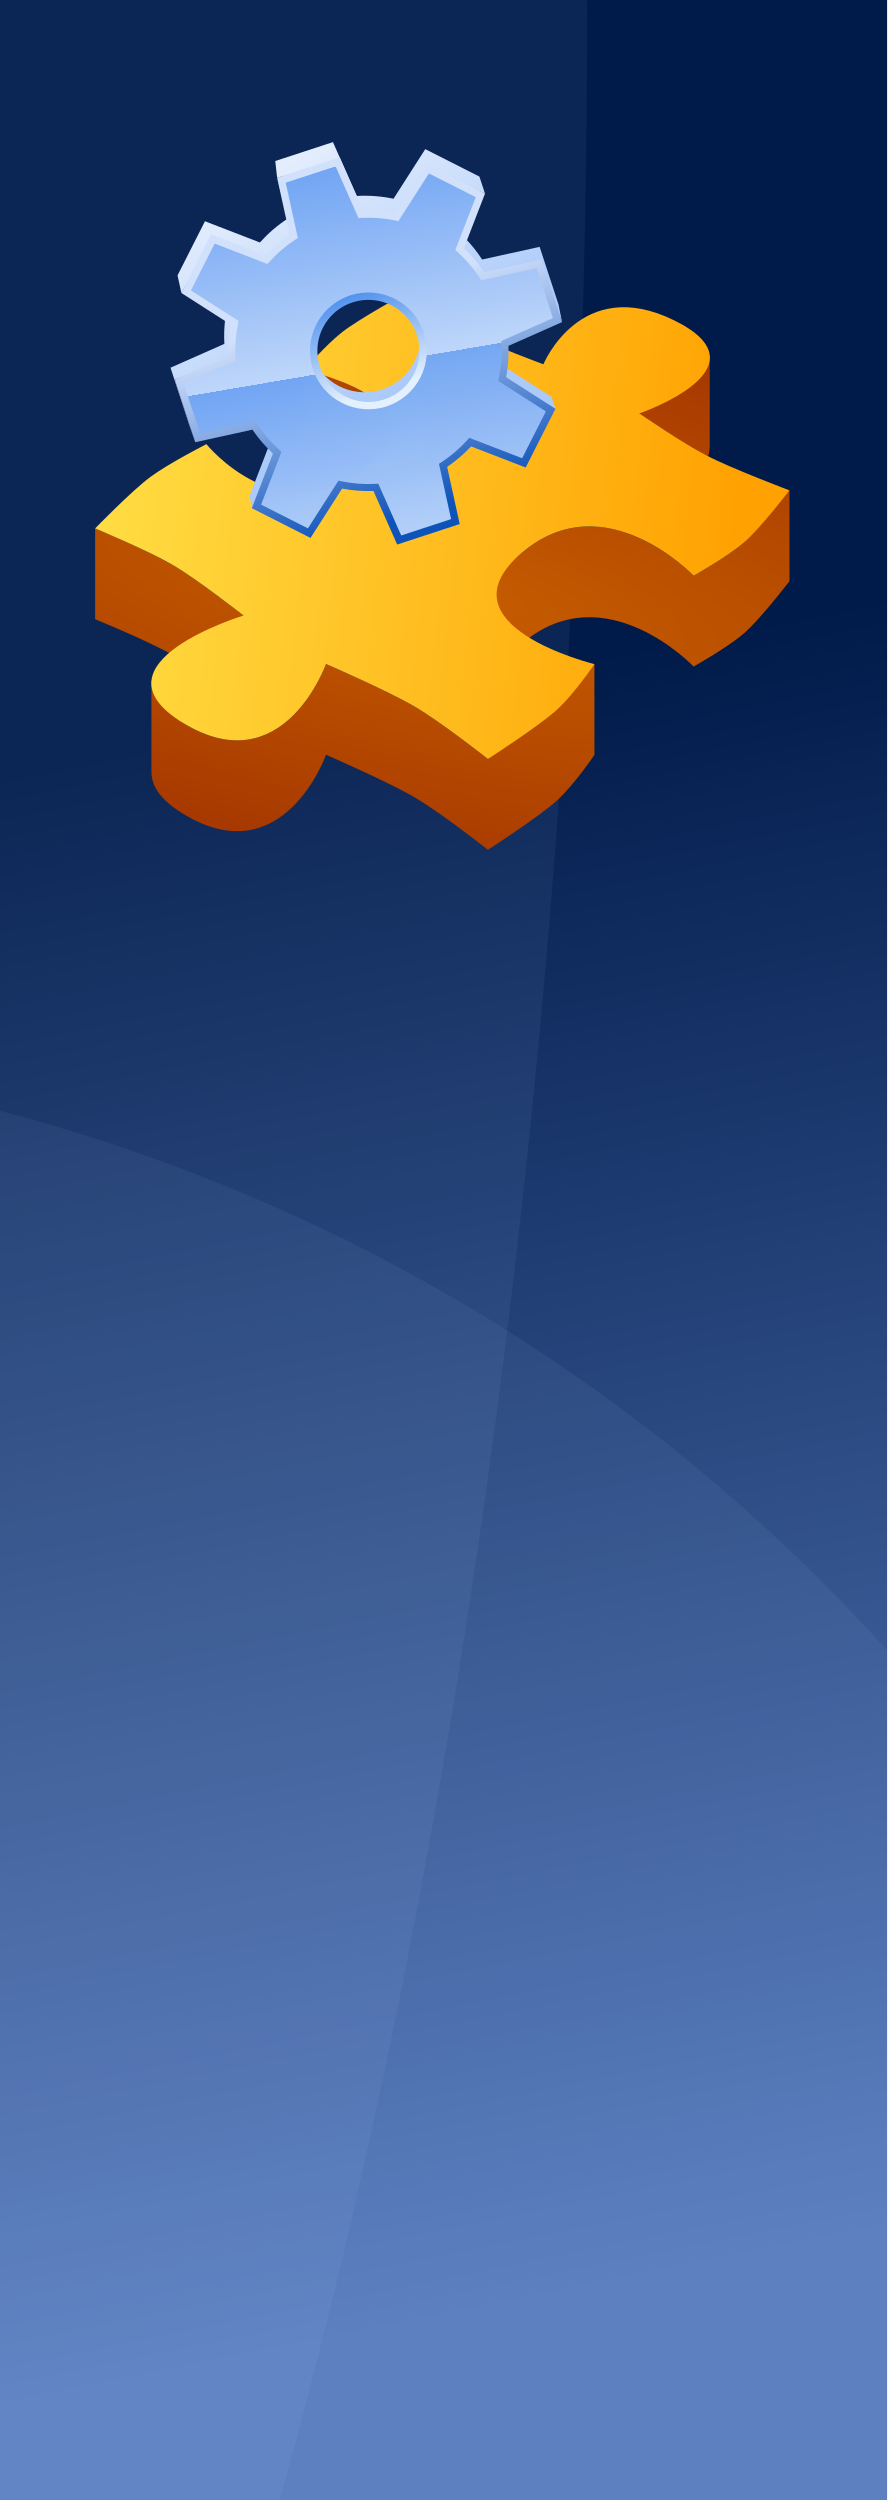
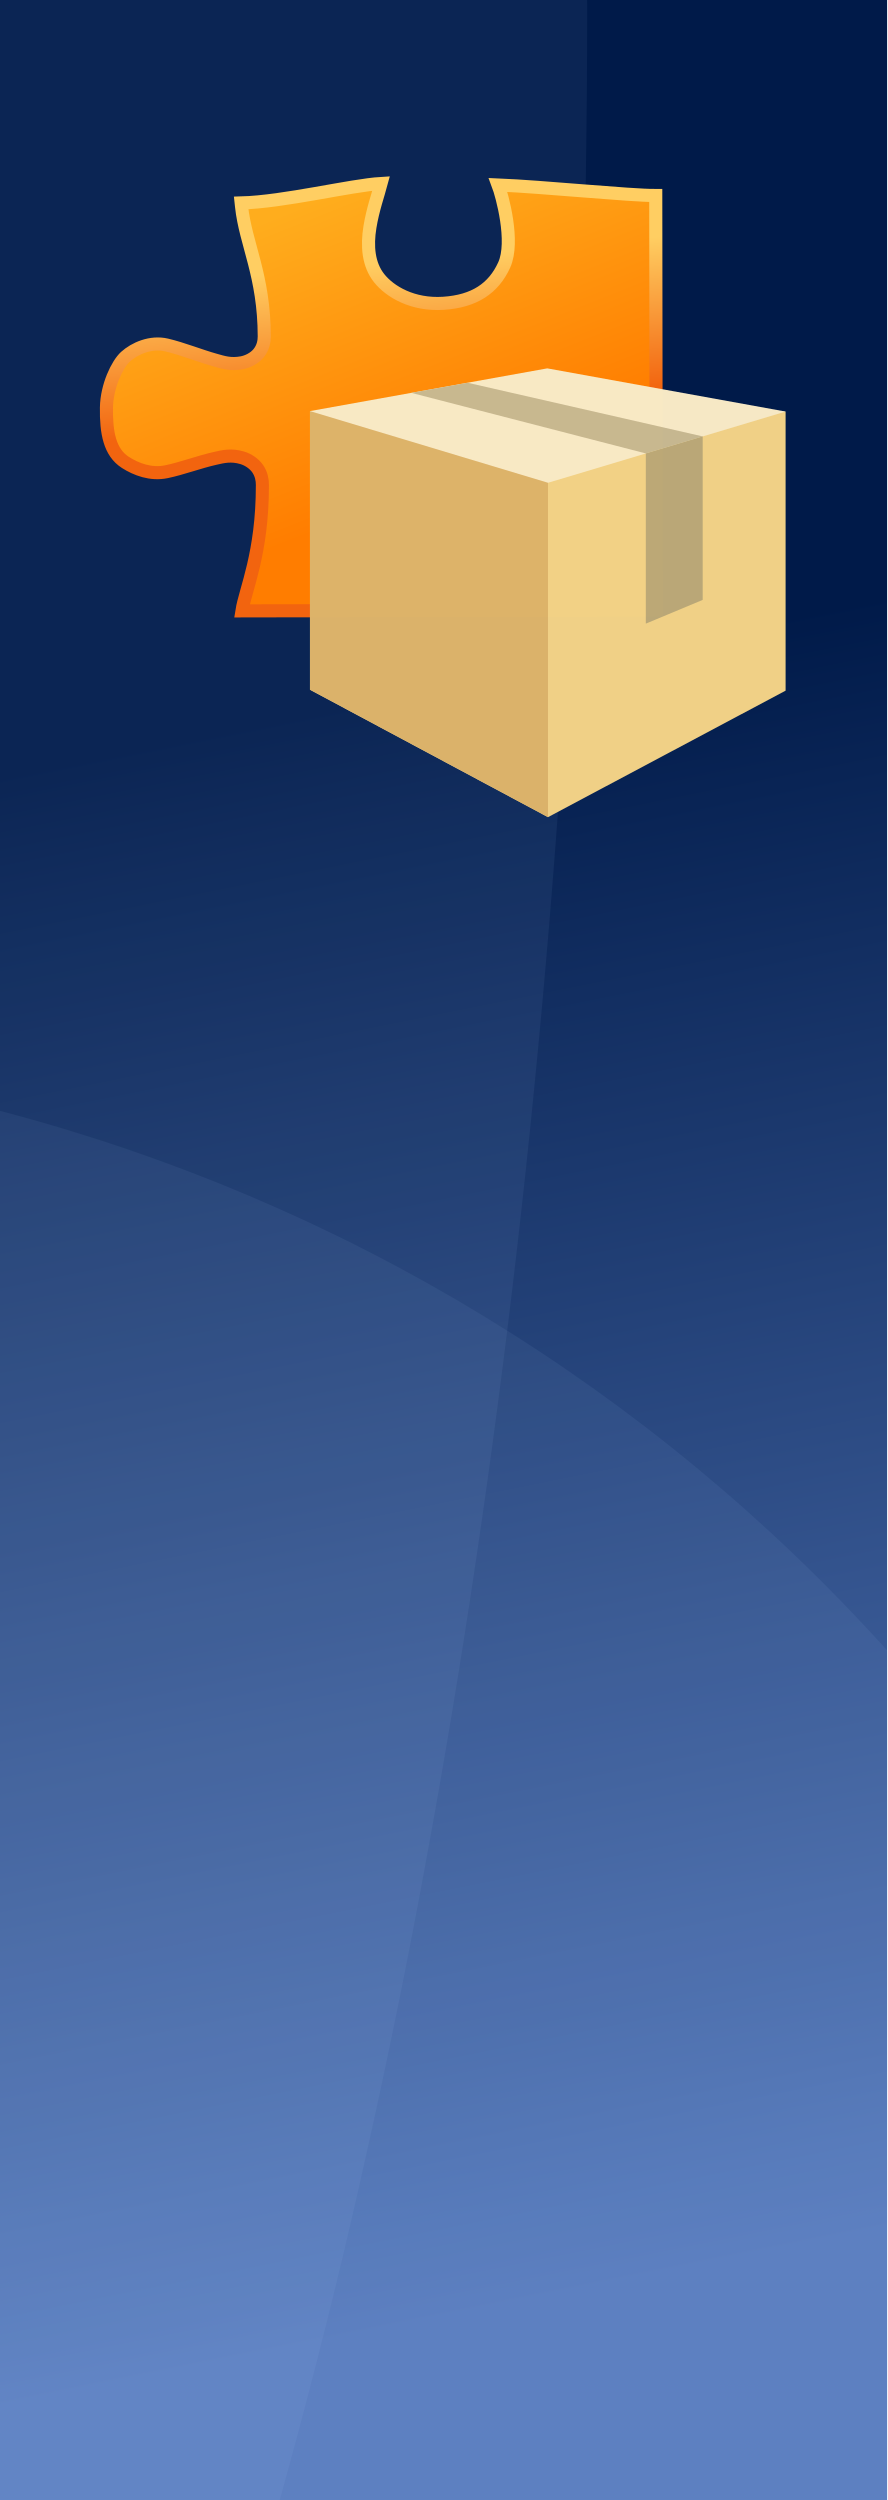
<svg xmlns="http://www.w3.org/2000/svg" xmlns:xlink="http://www.w3.org/1999/xlink" width="110" height="310" viewBox="0 0 29.104 82.021" version="1.1" id="svg8">
  <defs id="defs2">
    <linearGradient id="linearGradient831">
      <stop style="stop-color:#001a49;stop-opacity:1" offset="0" id="stop827" />
      <stop style="stop-color:#577bbd;stop-opacity:1" offset="1" id="stop829" />
    </linearGradient>
    <linearGradient xlink:href="#linearGradient831" id="linearGradient833" x1="10.634" y1="238.256" x2="21.055" y2="289.857" gradientUnits="userSpaceOnUse" gradientTransform="translate(0.2063982,-0.08075816)" />
-     <linearGradient id="linearGradient898">
-       <stop id="stop894" offset="0" style="stop-color:#bed6fa;stop-opacity:1" />
-       <stop id="stop896" offset="1" style="stop-color:#73a7f5;stop-opacity:0.988" />
+     <linearGradient id="linearGradient60826">
+       <stop style="stop-color:#ffce62;stop-opacity:1" offset="0" id="stop60822" />
+       <stop style="stop-color:#f2640f;stop-opacity:1" offset="1" id="stop60824" />
    </linearGradient>
-     <linearGradient id="linearGradient890">
-       <stop id="stop886" offset="0" style="stop-color:#abcaf9;stop-opacity:1" />
-       <stop id="stop888" offset="1" style="stop-color:#e3edfd;stop-opacity:1" />
+     <linearGradient id="linearGradient60308">
+       <stop style="stop-color:#ff7d00;stop-opacity:1" offset="0" id="stop60304" />
+       <stop style="stop-color:#ffad1d;stop-opacity:1" offset="1" id="stop60306" />
    </linearGradient>
-     <linearGradient id="linearGradient882">
-       <stop id="stop878" offset="0" style="stop-color:#0e53ba;stop-opacity:1" />
-       <stop id="stop880" offset="1" style="stop-color:#d1e0fb;stop-opacity:1" />
-     </linearGradient>
-     <linearGradient id="linearGradient874">
-       <stop id="stop870" offset="0" style="stop-color:#e3f0fd;stop-opacity:1" />
-       <stop id="stop872" offset="1" style="stop-color:#5292ee;stop-opacity:1" />
-     </linearGradient>
-     <linearGradient id="linearGradient1221">
-       <stop id="stop1217" offset="0" style="stop-color:#c55c00;stop-opacity:1" />
-       <stop id="stop1219" offset="1" style="stop-color:#9a2a00;stop-opacity:1" />
-     </linearGradient>
-     <linearGradient id="linearGradient1213">
-       <stop id="stop1209" offset="0" style="stop-color:#ffa100;stop-opacity:1" />
-       <stop id="stop1211" offset="1" style="stop-color:#ffde44;stop-opacity:1" />
-     </linearGradient>
-     <linearGradient gradientUnits="userSpaceOnUse" y2="32.916" x2="219.238" y1="46.724" x1="322.677" id="linearGradient1215" xlink:href="#linearGradient1213" />
-     <radialGradient gradientUnits="userSpaceOnUse" gradientTransform="matrix(-0.2809094,1.069382,-3.931303,-0.8936089,2415.906,203.3988)" r="208.246" fy="428.994" fx="569.44" cy="428.994" cx="569.44" id="radialGradient1223" xlink:href="#linearGradient1221" />
-     <linearGradient gradientUnits="userSpaceOnUse" y2="249.828" x2="33.752" y1="253.307" x1="23.179" id="linearGradient876" xlink:href="#linearGradient874" />
-     <linearGradient gradientUnits="userSpaceOnUse" y2="250.078" x2="32.967" y1="257.624" x1="9.261" id="linearGradient884" xlink:href="#linearGradient882" />
-     <linearGradient gradientUnits="userSpaceOnUse" y2="73.147" x2="172.195" y1="54.51" x1="84.228" id="linearGradient892" xlink:href="#linearGradient890" />
-     <linearGradient spreadMethod="repeat" gradientUnits="userSpaceOnUse" y2="251.818" x2="48.741" y1="255.451" x1="26.481" id="linearGradient900" xlink:href="#linearGradient898" />
+     <linearGradient xlink:href="#linearGradient60308" id="linearGradient17758" x1="162.149" y1="34.538" x2="121.697" y2="69.23" gradientUnits="userSpaceOnUse" spreadMethod="pad" gradientTransform="matrix(0.7833541,-1.870486,-1.710381,-0.8669992,63.9942,420.2661)" />
+     <linearGradient xlink:href="#linearGradient60826" id="linearGradient49402" x1="205.537" y1="21.959" x2="170.945" y2="7.008" gradientUnits="userSpaceOnUse" gradientTransform="matrix(-1.144269,0.660644,-0.660644,-1.144269,315.6224,74.91676)" />
  </defs>
  <g id="layer1" transform="translate(0,-214.9792)">
    <rect style="opacity:1;fill:url(#linearGradient833);fill-opacity:1;stroke:none;stroke-width:2;stroke-linecap:butt;stroke-linejoin:round;stroke-miterlimit:4;stroke-dasharray:none;stroke-dashoffset:19.75;stroke-opacity:1;paint-order:normal" id="rect815" width="29.104" height="82.021" x="0" y="214.979" />
    <path style="opacity:1;fill:#b9d2ff;fill-opacity:0.063;fill-rule:nonzero;stroke:none;stroke-width:7.559;stroke-linecap:butt;stroke-linejoin:round;stroke-miterlimit:4;stroke-dasharray:none;stroke-dashoffset:19.75;stroke-opacity:1;paint-order:normal" d="M 0,137.752 V 310 H 110 V 204.646 A 224.503,223.952 0 0 0 0,137.752 Z" transform="matrix(0.2645833,0,0,0.2645833,0,214.9792)" id="path842" />
    <path style="opacity:1;fill:#b9d5ff;fill-opacity:0.063;stroke:none;stroke-width:7.559;stroke-linecap:butt;stroke-linejoin:round;stroke-miterlimit:4;stroke-dasharray:none;stroke-dashoffset:19.75;stroke-opacity:1;paint-order:normal" d="M 0,0 V 310 H 34.684 A 177.617,500.695 0 0 0 72.812,0.939 177.617,500.695 0 0 0 72.801,0 Z" transform="matrix(0.2645833,0,0,0.2645833,0,214.9792)" id="rect862" />
-     <g transform="matrix(0.34477,0,0,0.34477,2.865052,140.5258)" id="layer1-8">
-       <g style="display:inline" transform="matrix(0.6005361,-0.0130012,0.01254451,0.6223989,-131.8898,242.702)" id="g1227">
-         <path style="display:inline;opacity:0.997;fill:url(#radialGradient1223);fill-opacity:1;stroke:none;stroke-width:16.05;stroke-linecap:round;stroke-linejoin:round;stroke-miterlimit:4;stroke-dasharray:none;stroke-dashoffset:0;stroke-opacity:1;paint-order:normal" d="m 518.154,309.713 c -13.288,-6.467 -19.976,-8.457 -29.837,-10.668 0.412,12.419 6e-4,36.406 6e-4,36.406 0,0 25.428,5.898 40.754,17.168 22.75,-19.474 7.161,-33.943 -10.918,-42.906 z m 213.044,-14.178 -42.831,32.809 c 0,0 17.346,28.397 31.79,36.937 0.141,-0.106 0.292,-0.206 0.432,-0.312 6.345,-4.861 9.381,-10.612 9.514,-16.985 z m -75.145,97.438 c -12.59,-0.061 -26.067,3.732 -39.426,14.18 -21.925,17.146 -21.652,23.875 -6.849,58.206 1.858,-1.875 3.258,-3.805 5.753,-5.756 50.293,-39.331 102.265,15.629 102.265,15.629 0,0 20.372,-10.461 30.47,-18.504 10.012,-7.974 27.958,-29.627 27.958,-29.627 l 1.096,-52.45 c -1.26,1.162 -26.856,28.749 -27.958,29.627 -10.098,8.043 -30.47,18.504 -30.47,18.504 0,0 -28.03,-29.639 -62.839,-29.809 z m -294.858,-5.022 -1.097,52.45 c 0,0 31.845,13.305 46.506,21.934 2.914,1.715 6.316,3.936 9.893,6.385 15.239,-7.953 32.476,-28.595 32.476,-28.595 0,0 -27.236,-21.547 -42.033,-30.256 -4.938,-2.906 -24.417,-13.124 -45.746,-21.918 z m 136.579,81.182 c 0,0 -27.035,69.075 -86.454,32.189 -2.53,-1.57 -18.228,-27.044 -18.28,-24.561 l -1.096,52.45 c -0.156,7.448 3.962,15.673 18.28,24.561 59.419,36.885 86.454,-32.189 86.454,-32.189 0,0 36.912,16.389 52.835,25.891 16.079,9.594 42.929,31.025 42.929,31.025 0,0 31.573,-18.733 42.239,-27.871 10.568,-9.054 22.663,-25.598 22.663,-25.598 l 1.096,-52.451 c -15.328,11.388 -64.902,53.469 -64.902,53.469 0,0 -26.85,-21.431 -42.929,-31.025 -15.923,-9.501 -52.835,-25.891 -52.835,-25.891 z" transform="matrix(0.2645833,0,0,0.2645833,124.4075,-60.24096)" id="path1138" />
-         <path style="display:inline;opacity:0.997;fill:url(#linearGradient1215);fill-opacity:1;stroke:none;stroke-width:4.247;stroke-linecap:round;stroke-linejoin:round;stroke-miterlimit:4;stroke-dasharray:none;stroke-dashoffset:0;stroke-opacity:1;paint-order:normal" d="m 330.073,38.885 c 0,0 -4.748,5.729 -7.397,7.839 -2.672,2.128 -8.062,4.896 -8.062,4.896 0,0 -13.751,-14.542 -27.058,-4.135 -13.89,10.863 11.064,17.311 11.064,17.311 0,0 -3.201,4.377 -5.997,6.773 -2.822,2.418 -11.177,7.374 -11.177,7.374 0,0 -7.103,-5.67 -11.357,-8.209 -4.213,-2.514 -13.979,-6.85 -13.979,-6.85 0,0 -7.153,18.276 -22.875,8.517 -3.788,-2.352 -5.06,-4.539 -4.836,-6.498 0.224,-1.959 1.942,-3.689 4.135,-5.125 4.385,-2.872 10.663,-4.569 10.663,-4.569 0,0 -7.206,-5.701 -11.121,-8.005 -3.879,-2.283 -12.103,-5.799 -12.103,-5.799 0,0 5.899,-5.633 8.948,-7.703 3.023,-2.053 8.94,-4.807 8.94,-4.807 0,0 11.452,14.275 25.361,4.085 13.345,-9.776 -9.615,-15.098 -9.615,-15.098 0,0 3.468,-3.759 6.169,-5.695 2.678,-1.92 10.064,-5.657 10.064,-5.657 0,0 6.329,4.433 9.95,6.317 3.651,1.9 11.705,4.957 11.705,4.957 0,0 6.177,-13.648 20.878,-6.269 3.797,1.906 5.331,3.74 5.496,5.419 0.165,1.679 -1.039,3.204 -2.718,4.49 -3.358,2.572 -8.614,4.191 -8.614,4.191 0,0 6.609,4.614 10.532,6.667 3.956,2.071 13.003,5.585 13.003,5.585 v 0" id="rect815-28-3-6-9-4-3-7-1-9" />
-       </g>
-       <g style="display:inline" transform="matrix(-0.00630742,-0.8487284,0.8487284,-0.00630742,-186.8037,274.2836)" id="g908">
-         <path style="display:inline;fill:url(#linearGradient900);fill-opacity:1;stroke:none;stroke-width:1.624;stroke-linecap:butt;stroke-linejoin:miter;stroke-miterlimit:4;stroke-dasharray:none;stroke-opacity:1" d="m 40.429,243.537 c -0.735,-1.149 -1.61,-2.181 -2.597,-3.076 l 2.365,-5.985 -5.893,-3.042 -3.513,5.396 c -1.302,-0.286 -2.649,-0.402 -4.012,-0.335 l -2.558,-5.904 -6.318,2.016 1.331,6.296 c -1.148,0.735 -2.177,1.609 -3.072,2.596 l -5.989,-2.364 -3.042,5.893 5.396,3.513 c -0.286,1.301 -0.402,2.646 -0.337,4.008 l -5.903,2.562 2.016,6.318 6.295,-1.335 c 0.735,1.149 1.61,2.18 2.597,3.076 l -2.364,5.989 5.893,3.042 3.509,-5.395 c 1.302,0.286 2.649,0.401 4.012,0.335 l 2.562,5.903 6.318,-2.016 -1.335,-6.295 c 1.15,-0.736 2.184,-1.61 3.08,-2.598 l 5.985,2.365 3.042,-5.893 -5.395,-3.509 c 0.286,-1.303 0.4,-2.652 0.334,-4.016 l 5.904,-2.558 -2.016,-6.318 z m -7.07,6.415 c 1.03,3.228 -0.751,6.679 -3.979,7.71 -3.228,1.03 -6.679,-0.751 -7.71,-3.979 -1.03,-3.228 0.751,-6.679 3.979,-7.71 3.228,-1.03 6.679,0.751 7.71,3.979 z" id="path4627-7-2" />
-         <path id="path853" transform="matrix(0.2282053,-0.2123661,0.2123661,0.2282053,-10.07709,256.2353)" d="M 89.414,4.975 85.599,2.446 93.82,22.736 c 1.325,-0.112 2.657,-0.164 3.992,-0.168 z m 33.26,1.604 -5.851,-2.626 21.411,10.091 -8.545,20.145 c 3.346,2.823 6.257,6.035 8.689,9.553 l 3.754,-0.936 c -2.015,-2.51 -4.282,-4.842 -6.791,-6.959 l 7.074,-19.961 z m 42.143,33.945 -5.553,-3.349 6.348,21.594 -18.633,8.887 c 0.362,4.261 0.161,8.595 -0.623,12.9 l 19.397,10.116 -10.776,19.761 -19.457,-6.896 c -2.824,3.347 -6.041,6.268 -9.561,8.701 l 5.002,20.029 -20.703,8.841 5.847,2.741 20.541,-7.379 -5.133,-20.549 c 3.611,-2.497 6.911,-5.493 9.809,-8.928 l 19.961,7.076 9.309,-19.744 -4.839,-3.654 -13.313,-7.255 c 0.804,-4.417 1.01,-8.863 0.639,-13.234 l 19.117,-9.117 z M 98.734,52.109 c -7.663,-0.31 -15.127,3.902 -18.604,11.275 -4.595,9.747 -0.492,21.353 9.16,26.068 -6.485,-5.802 -8.695,-15.379 -4.795,-23.652 4.257,-9.029 14.343,-13.434 23.646,-10.848 -0.583,-0.353 -1.188,-0.679 -1.818,-0.977 -2.458,-1.159 -5.036,-1.764 -7.59,-1.867 z m -63.711,2.184 -0.096,0.203 14.547,8.729 c 0.014,-0.079 0.025,-0.158 0.039,-0.236 z m 22.447,45.512 -20.868,6.574 4.098,1.918 19.533,-4.877 c -0.979,-1.165 -1.903,-2.371 -2.764,-3.615 z m 31.672,20.391 -10.621,17.699 -20.889,-8.386 5.47,3.427 19.744,9.307 10.896,-18.158 c 3.415,0.622 6.848,0.886 10.25,0.805 l -1.938,-4.064 c -4.264,0.362 -8.603,0.156 -12.912,-0.629 z" style="display:inline;fill:url(#linearGradient892);fill-opacity:1;stroke:none;stroke-width:5.345;stroke-linecap:butt;stroke-linejoin:miter;stroke-miterlimit:4;stroke-dasharray:none;stroke-opacity:1" />
-         <path style="color:#000000;font-style:normal;font-variant:normal;font-weight:normal;font-stretch:normal;font-size:medium;line-height:normal;font-family:sans-serif;font-variant-ligatures:normal;font-variant-position:normal;font-variant-caps:normal;font-variant-numeric:normal;font-variant-alternates:normal;font-feature-settings:normal;text-indent:0;text-align:start;text-decoration:none;text-decoration-line:none;text-decoration-style:solid;text-decoration-color:#000000;letter-spacing:normal;word-spacing:normal;text-transform:none;writing-mode:lr-tb;direction:ltr;text-orientation:mixed;dominant-baseline:auto;baseline-shift:baseline;text-anchor:start;white-space:normal;shape-padding:0;clip-rule:nonzero;display:inline;overflow:visible;visibility:visible;opacity:1;isolation:auto;mix-blend-mode:normal;color-interpolation:sRGB;color-interpolation-filters:linearRGB;solid-color:#000000;solid-opacity:1;vector-effect:none;fill:url(#linearGradient876);fill-opacity:1;fill-rule:nonzero;stroke:none;stroke-width:0.825;stroke-linecap:butt;stroke-linejoin:miter;stroke-miterlimit:4;stroke-dasharray:none;stroke-dashoffset:0;stroke-opacity:1;color-rendering:auto;image-rendering:auto;shape-rendering:auto;text-rendering:auto;enable-background:accumulate" d="m 28.107,245.297 c -0.847,-0.078 -1.724,0.009 -2.584,0.283 -3.44,1.098 -5.344,4.788 -4.246,8.229 1.098,3.44 4.786,5.344 8.227,4.246 3.44,-1.098 5.346,-4.786 4.248,-8.227 -0.823,-2.58 -3.104,-4.298 -5.645,-4.531 z m -0.072,0.82 c 2.221,0.202 4.21,1.699 4.932,3.961 0.962,3.016 -0.697,6.229 -3.713,7.191 -3.016,0.962 -6.229,-0.695 -7.191,-3.711 -0.962,-3.016 0.697,-6.229 3.713,-7.191 0.754,-0.241 1.519,-0.317 2.26,-0.25 z" id="path843" />
-         <path id="path849" d="m 24.451,230.084 -7.029,2.244 1.357,6.424 c -0.99,0.662 -1.89,1.425 -2.691,2.275 l -6.111,-2.412 -3.383,6.555 5.506,3.584 c -0.229,1.146 -0.329,2.321 -0.295,3.512 l -6.023,2.615 2.244,7.029 6.422,-1.361 c 0.662,0.992 1.424,1.895 2.275,2.697 l -2.412,6.109 6.557,3.383 3.58,-5.504 c 1.147,0.229 2.324,0.328 3.516,0.293 l 2.615,6.023 7.029,-2.242 -1.363,-6.422 c 0.993,-0.663 1.895,-1.427 2.699,-2.279 l 6.107,2.414 3.385,-6.557 -5.504,-3.58 c 0.229,-1.148 0.326,-2.327 0.291,-3.52 l 6.025,-2.611 -2.244,-7.027 -6.422,1.357 c -0.663,-0.992 -1.426,-1.894 -2.277,-2.697 l 2.412,-6.105 -6.555,-3.385 -3.584,5.506 c -1.147,-0.229 -2.323,-0.328 -3.516,-0.293 z m -0.461,1.014 2.523,5.824 0.285,-0.014 c 1.327,-0.065 2.638,0.048 3.904,0.326 l 0.277,0.06 3.465,-5.322 5.23,2.699 -2.332,5.902 0.211,0.193 c 0.96,0.871 1.811,1.874 2.527,2.992 L 40.234,244 l 0.279,-0.059 5.932,-1.254 1.789,5.607 -5.824,2.523 0.016,0.285 c 0.065,1.328 -0.048,2.639 -0.326,3.906 l -0.061,0.279 5.32,3.461 -2.699,5.23 -5.902,-2.334 -0.191,0.211 c -0.871,0.961 -1.878,1.813 -2.998,2.529 l -0.24,0.152 1.316,6.209 -5.607,1.791 -2.527,-5.822 -0.285,0.014 c -1.326,0.064 -2.636,-0.048 -3.902,-0.326 l -0.279,-0.062 -3.461,5.322 -5.23,-2.699 2.332,-5.908 -0.211,-0.191 c -0.961,-0.871 -1.811,-1.873 -2.527,-2.992 l -0.152,-0.24 -6.209,1.316 -1.791,-5.607 5.824,-2.527 -0.014,-0.285 c -0.064,-1.325 0.048,-2.634 0.326,-3.9 l 0.061,-0.277 -5.322,-3.465 2.699,-5.23 5.908,2.332 0.191,-0.211 c 0.871,-0.96 1.873,-1.812 2.99,-2.527 l 0.238,-0.152 -1.312,-6.211 z" style="color:#000000;font-style:normal;font-variant:normal;font-weight:normal;font-stretch:normal;font-size:medium;line-height:normal;font-family:sans-serif;font-variant-ligatures:normal;font-variant-position:normal;font-variant-caps:normal;font-variant-numeric:normal;font-variant-alternates:normal;font-feature-settings:normal;text-indent:0;text-align:start;text-decoration:none;text-decoration-line:none;text-decoration-style:solid;text-decoration-color:#000000;letter-spacing:normal;word-spacing:normal;text-transform:none;writing-mode:lr-tb;direction:ltr;text-orientation:mixed;dominant-baseline:auto;baseline-shift:baseline;text-anchor:start;white-space:normal;shape-padding:0;clip-rule:nonzero;display:inline;overflow:visible;visibility:visible;opacity:1;isolation:auto;mix-blend-mode:normal;color-interpolation:sRGB;color-interpolation-filters:linearRGB;solid-color:#000000;solid-opacity:1;vector-effect:none;fill:url(#linearGradient884);fill-opacity:1;fill-rule:nonzero;stroke:none;stroke-width:0.825;stroke-linecap:butt;stroke-linejoin:miter;stroke-miterlimit:4;stroke-dasharray:none;stroke-dashoffset:0;stroke-opacity:1;color-rendering:auto;image-rendering:auto;shape-rendering:auto;text-rendering:auto;enable-background:accumulate" />
+     <g id="layer1-9" transform="matrix(0.338577,0,0,0.338577,3.054346,142.0443)">
+       <path d="m 170.879,141.14 c -7.133,-0.974 -18.914,-6.373 -41.517,-5.889 -1.652,0.035 -3.504,0.399 -5.242,1.618 -1.738,1.219 -3.025,3.323 -3.535,5.179 -1.021,3.713 -0.276,6.335 0.374,8.962 1.3,5.254 3.54,10.809 4.7,15.881 1.16,5.073 -0.607,9.972 -2.801,13.542 -3.191,5.191 -9.587,6.53 -17.89,6.568 -7.135,0.033 -14.353,-3.31 -16.817,-5.914 -2.796,-2.955 -5.248,-8.224 -4.135,-13.429 1.113,-5.205 3.321,-10.942 4.664,-16.15 0.672,-2.604 1.434,-5.014 0.689,-8.667 -0.373,-1.826 -1.5,-4.135 -3.326,-5.527 -1.826,-1.392 -3.83,-1.727 -5.487,-1.691 -20.011,0.428 -30.264,6.759 -42.492,8.312 -0.352,0.044 -0.843,0.106 -1.208,0.153 -0.629,-13.895 -6.558,-36.051 -7.332,-45.856 3.52,0.859 8.604,2.567 14.41,3.394 6.245,0.889 12.316,0.277 16.708,-3.354 4.392,-3.632 8.715,-11.205 7.844,-21.315 C 67.614,66.845 63.27,60.611 55.502,57.261 47.734,53.911 32.558,58.454 29.24,59.786 29.539,45.286 31.879,16.25 31.672,7.921 L 167.888,5.005 Z" style="display:inline;fill:url(#linearGradient17758);fill-opacity:1;stroke:url(#linearGradient49402);stroke-width:4.302;stroke-linecap:square;stroke-linejoin:miter;stroke-miterlimit:4;stroke-dasharray:none" id="path13033" transform="matrix(-0.00592677,0.294805,-0.294805,-0.00592677,57.04487,225.0716)" />
+       <g id="g861" style="display:inline;opacity:0.99;fill:#e1b84f;fill-opacity:1;stroke:none;stroke-width:7.559;stroke-linecap:round;stroke-linejoin:miter;stroke-miterlimit:4;stroke-dasharray:none;stroke-dashoffset:19.75;stroke-opacity:1;paint-order:normal" transform="matrix(0.4152143,0,0,0.4152143,16.74893,173.8105)">
+         <path d="M 65.824,196.283 10.274,196.142 v 65.023 l 55.55,29.739 55.451,-29.519 v -65.136 z" style="fill:#f2d286;fill-opacity:1;stroke:none;stroke-width:1.302" id="path886" />
+         <path d="m 10.274,196.142 55.55,0.141 V 290.904 L 10.274,261.165 Z" style="fill:#ddb36a;fill-opacity:1;stroke:none;stroke-width:1.302" id="path888" />
+         <path d="M 10.274,196.142 65.824,212.868 121.275,196.249 65.651,186.171 Z" style="display:inline;fill:#f8eac6;fill-opacity:1;stroke:none;stroke-width:1.302" id="path884" />
+         <path style="fill:#c8b890;fill-opacity:1;stroke:none;stroke-width:0.265px;stroke-linecap:butt;stroke-linejoin:miter;stroke-opacity:1" d="m 33.916,191.885 54.737,14.141 13.273,-3.978 -54.884,-12.526 z" id="path894" />
+         <path style="fill:#bba877;fill-opacity:1;stroke:none;stroke-width:0.265px;stroke-linecap:butt;stroke-linejoin:miter;stroke-opacity:1" d="m 88.653,206.026 v 39.716 l 13.273,-5.538 v -38.156 z" id="path896" />
      </g>
    </g>
  </g>
</svg>
